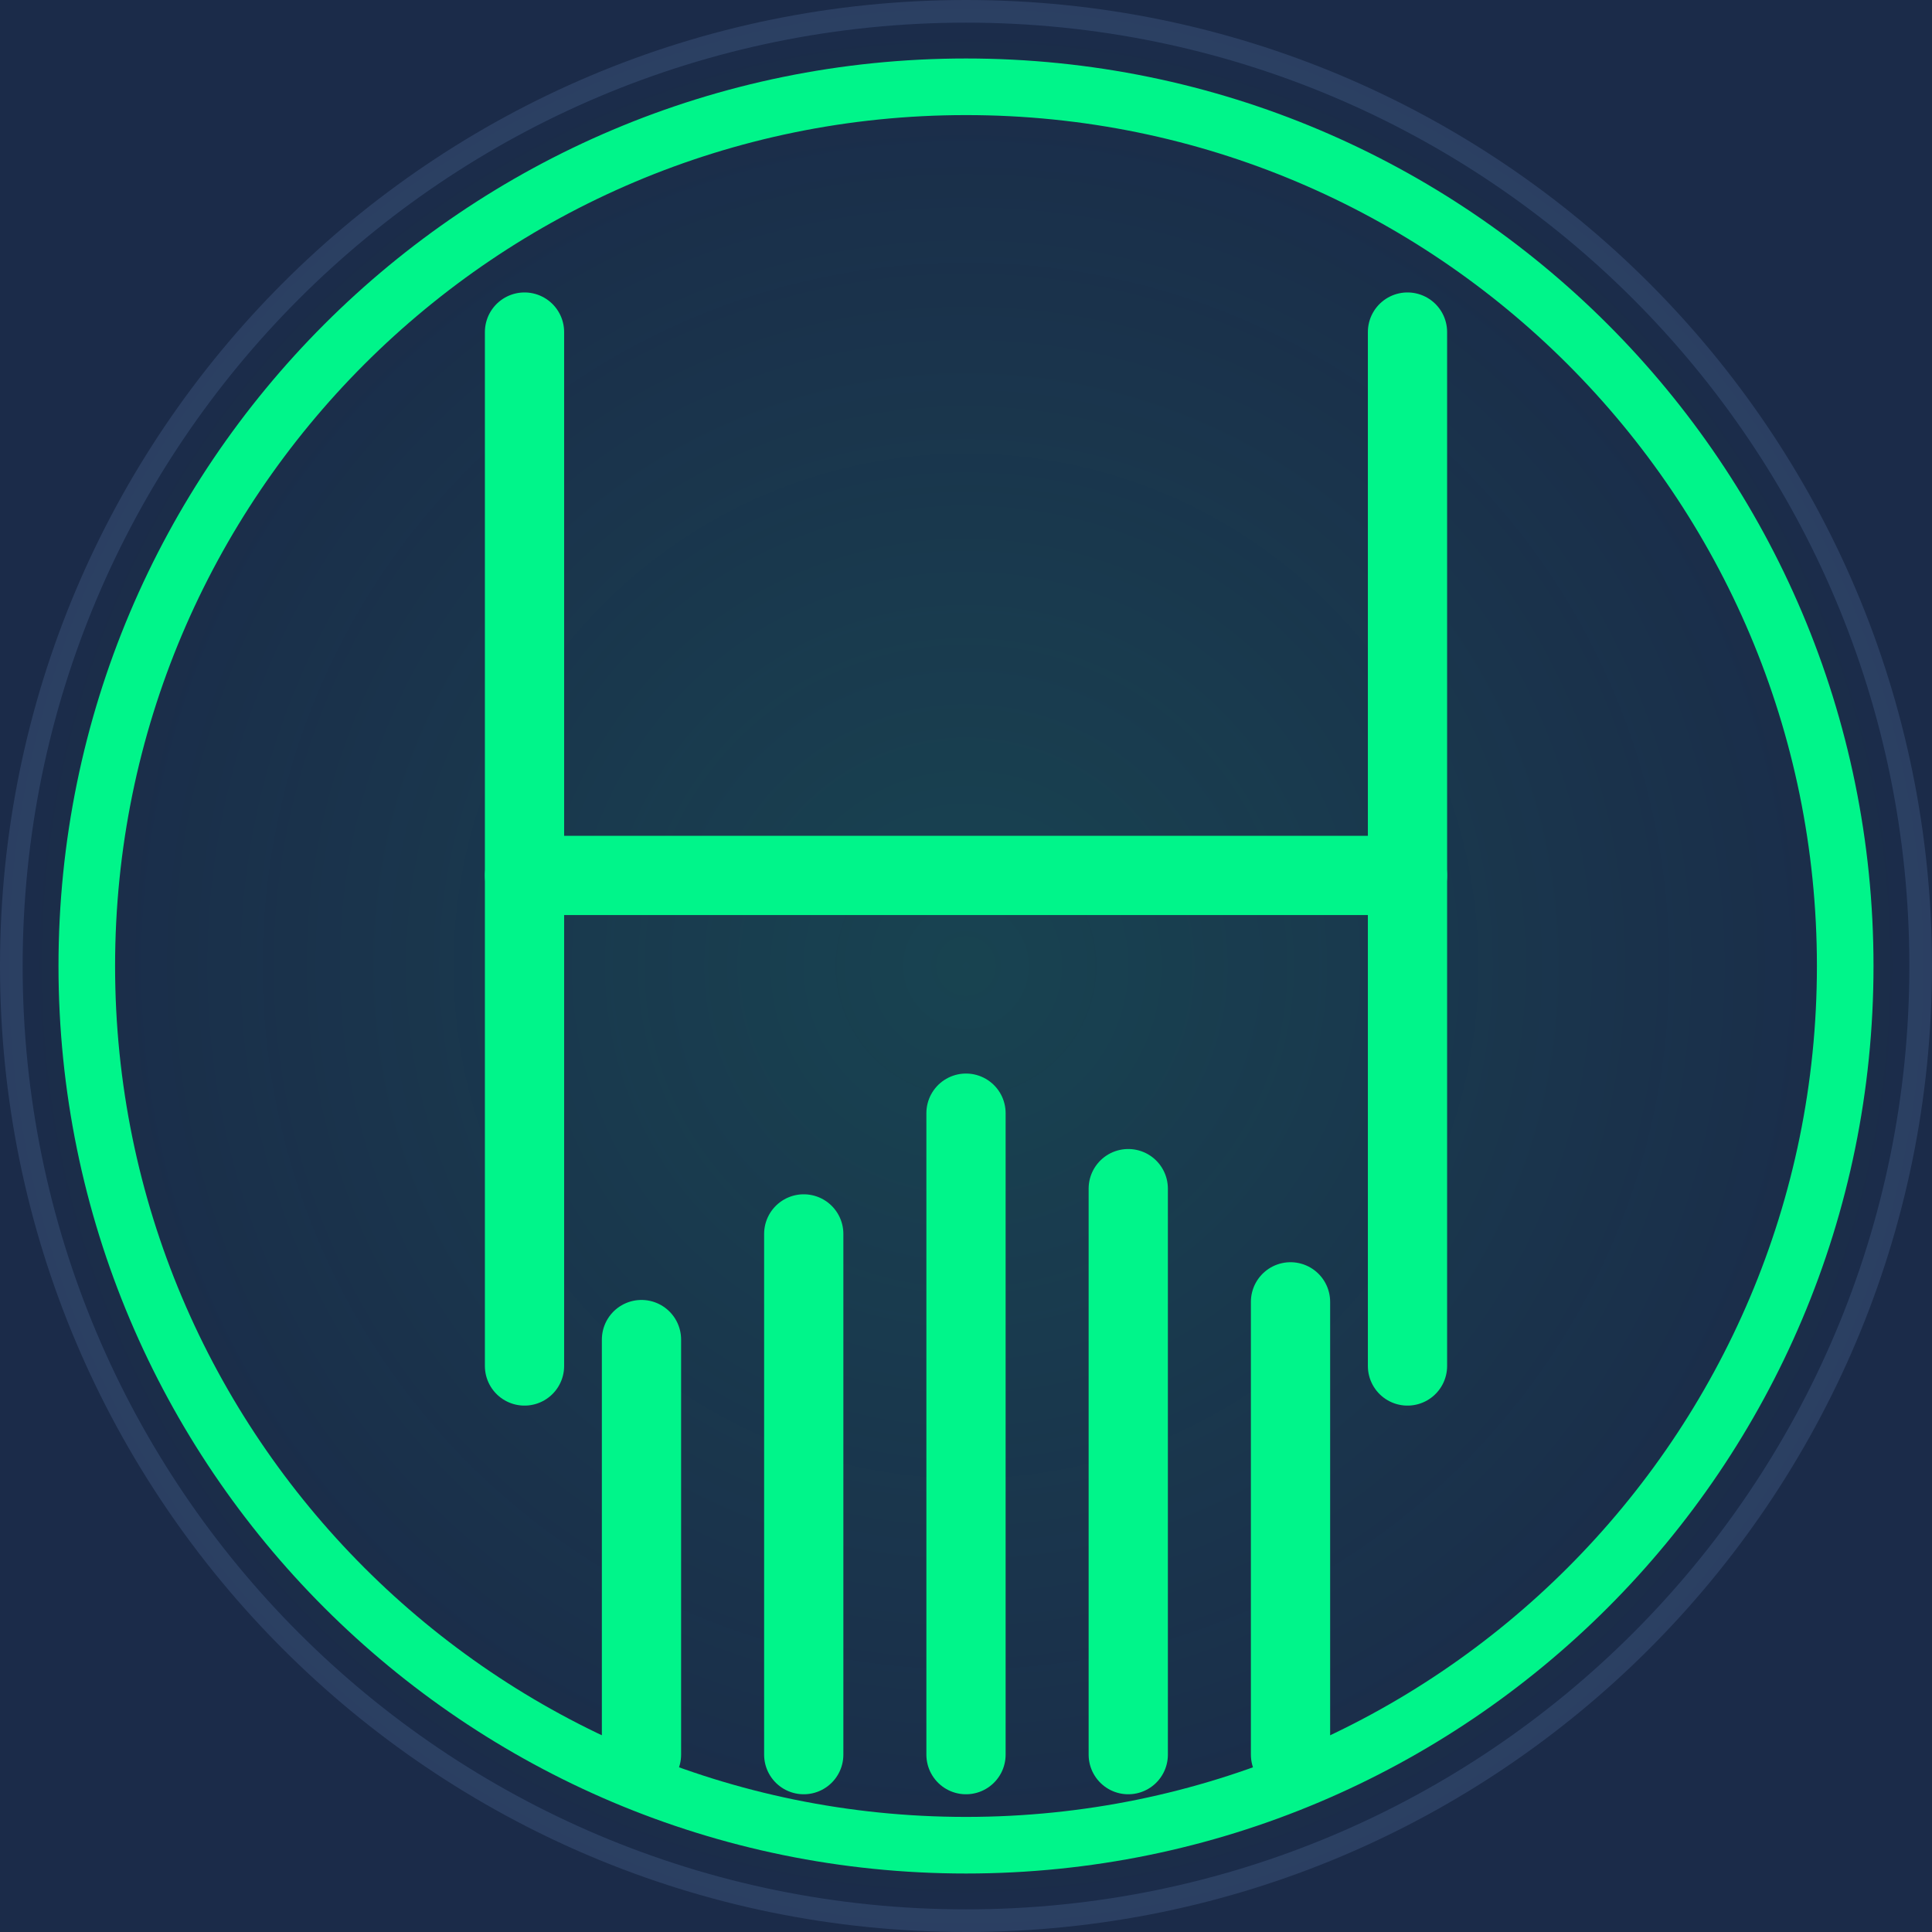
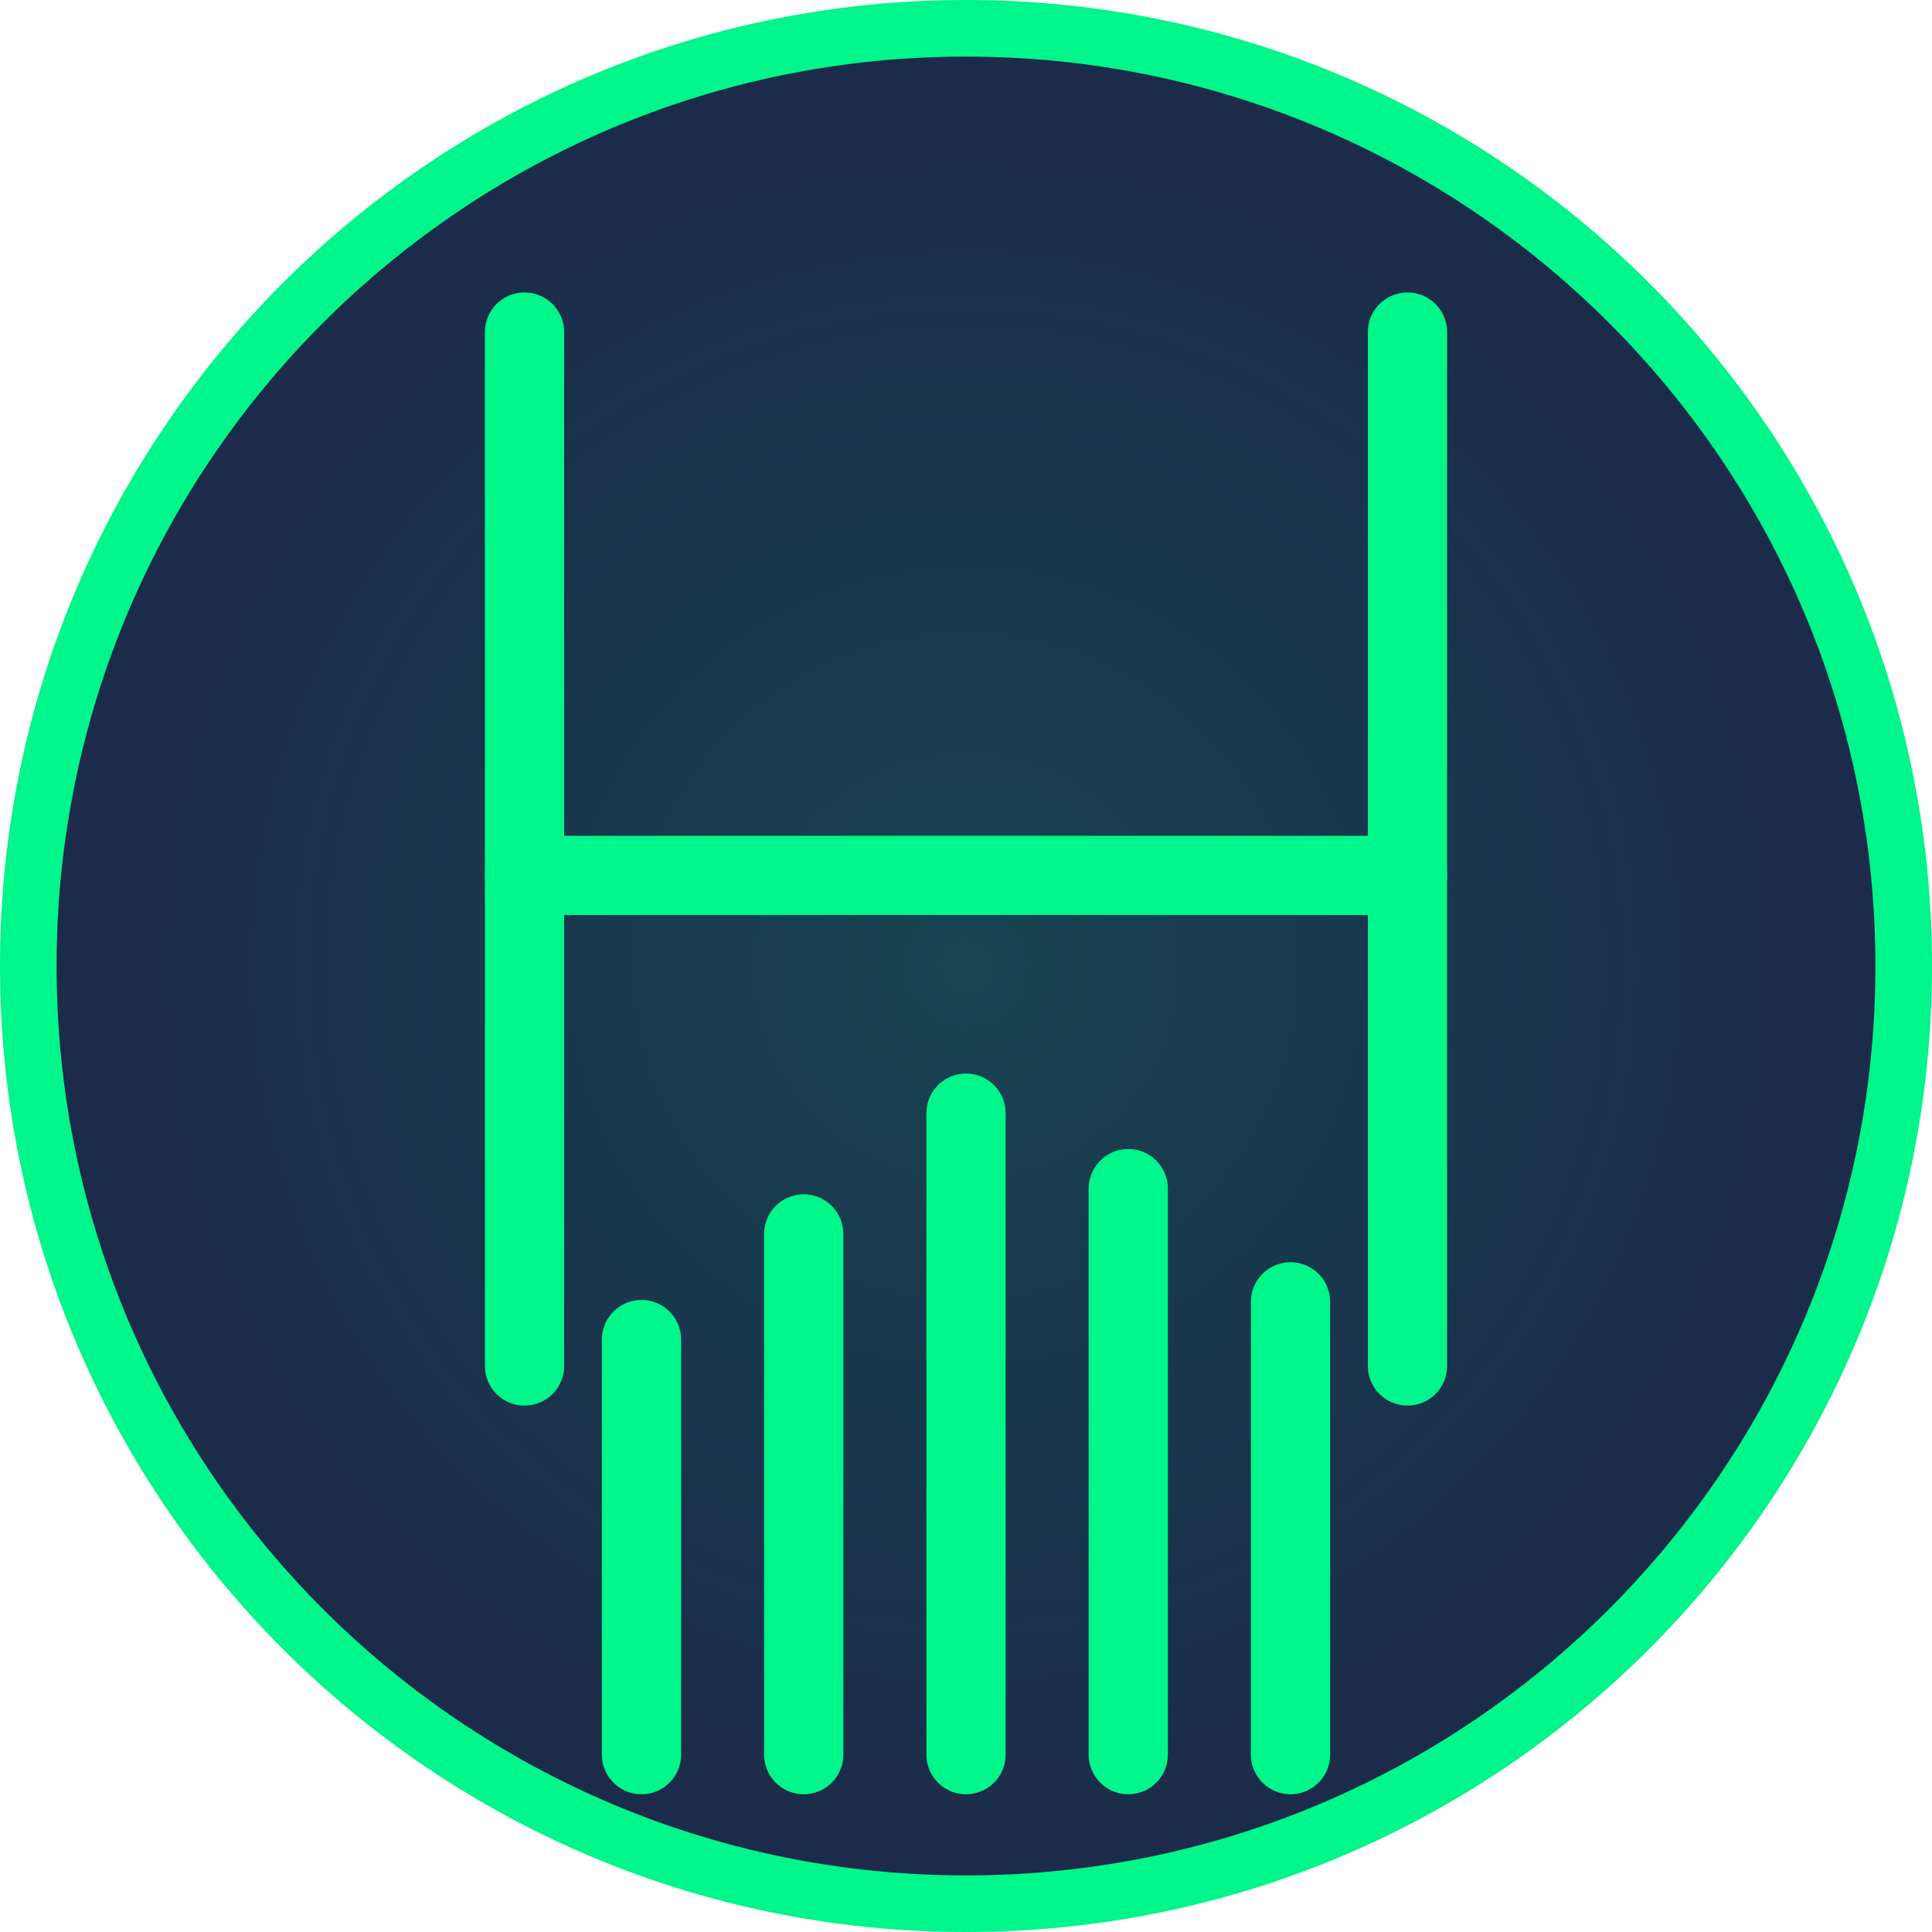
<svg xmlns="http://www.w3.org/2000/svg" width="1024" height="1024" viewBox="0 0 1024 1024" fill="none">
-   <rect width="1024" height="1024" fill="#1B2B49" />
-   <circle cx="512" cy="512" r="506" stroke="#2B3F62" stroke-width="12" />
-   <radialGradient id="glow" cx="50%" cy="50%" r="50%">
-     <stop offset="0%" stop-color="#00F58A" stop-opacity="0.12" />
-     <stop offset="100%" stop-color="#00F58A" stop-opacity="0" />
-   </radialGradient>
-   <rect width="1024" height="1024" fill="url(#glow)" />
-   <circle cx="512" cy="512" r="466" stroke="#00F58A" stroke-width="30" />
+   <defs>
+     <radialGradient id="glow" cx="50%" cy="50%" r="50%">
+       <stop offset="0%" stop-color="#00F58A" stop-opacity="0.12" />
+       <stop offset="100%" stop-color="#00F58A" stop-opacity="0" />
+     </radialGradient>
+   </defs>
+   <circle cx="512" cy="512" r="512" fill="#00F58A" />
+   <circle cx="512" cy="512" r="482" fill="#1B2B49" />
+   <circle cx="512" cy="512" r="482" fill="url(#glow)" />
  <g stroke="#00F58A" stroke-width="42" stroke-linecap="round">
    <line x1="278" y1="176" x2="278" y2="724" />
    <line x1="746" y1="176" x2="746" y2="724" />
    <line x1="278" y1="464" x2="746" y2="464" />
    <line x1="340" y1="710" x2="340" y2="930" />
    <line x1="426" y1="654" x2="426" y2="930" />
    <line x1="512" y1="590" x2="512" y2="930" />
    <line x1="598" y1="630" x2="598" y2="930" />
    <line x1="684" y1="690" x2="684" y2="930" />
  </g>
</svg>
